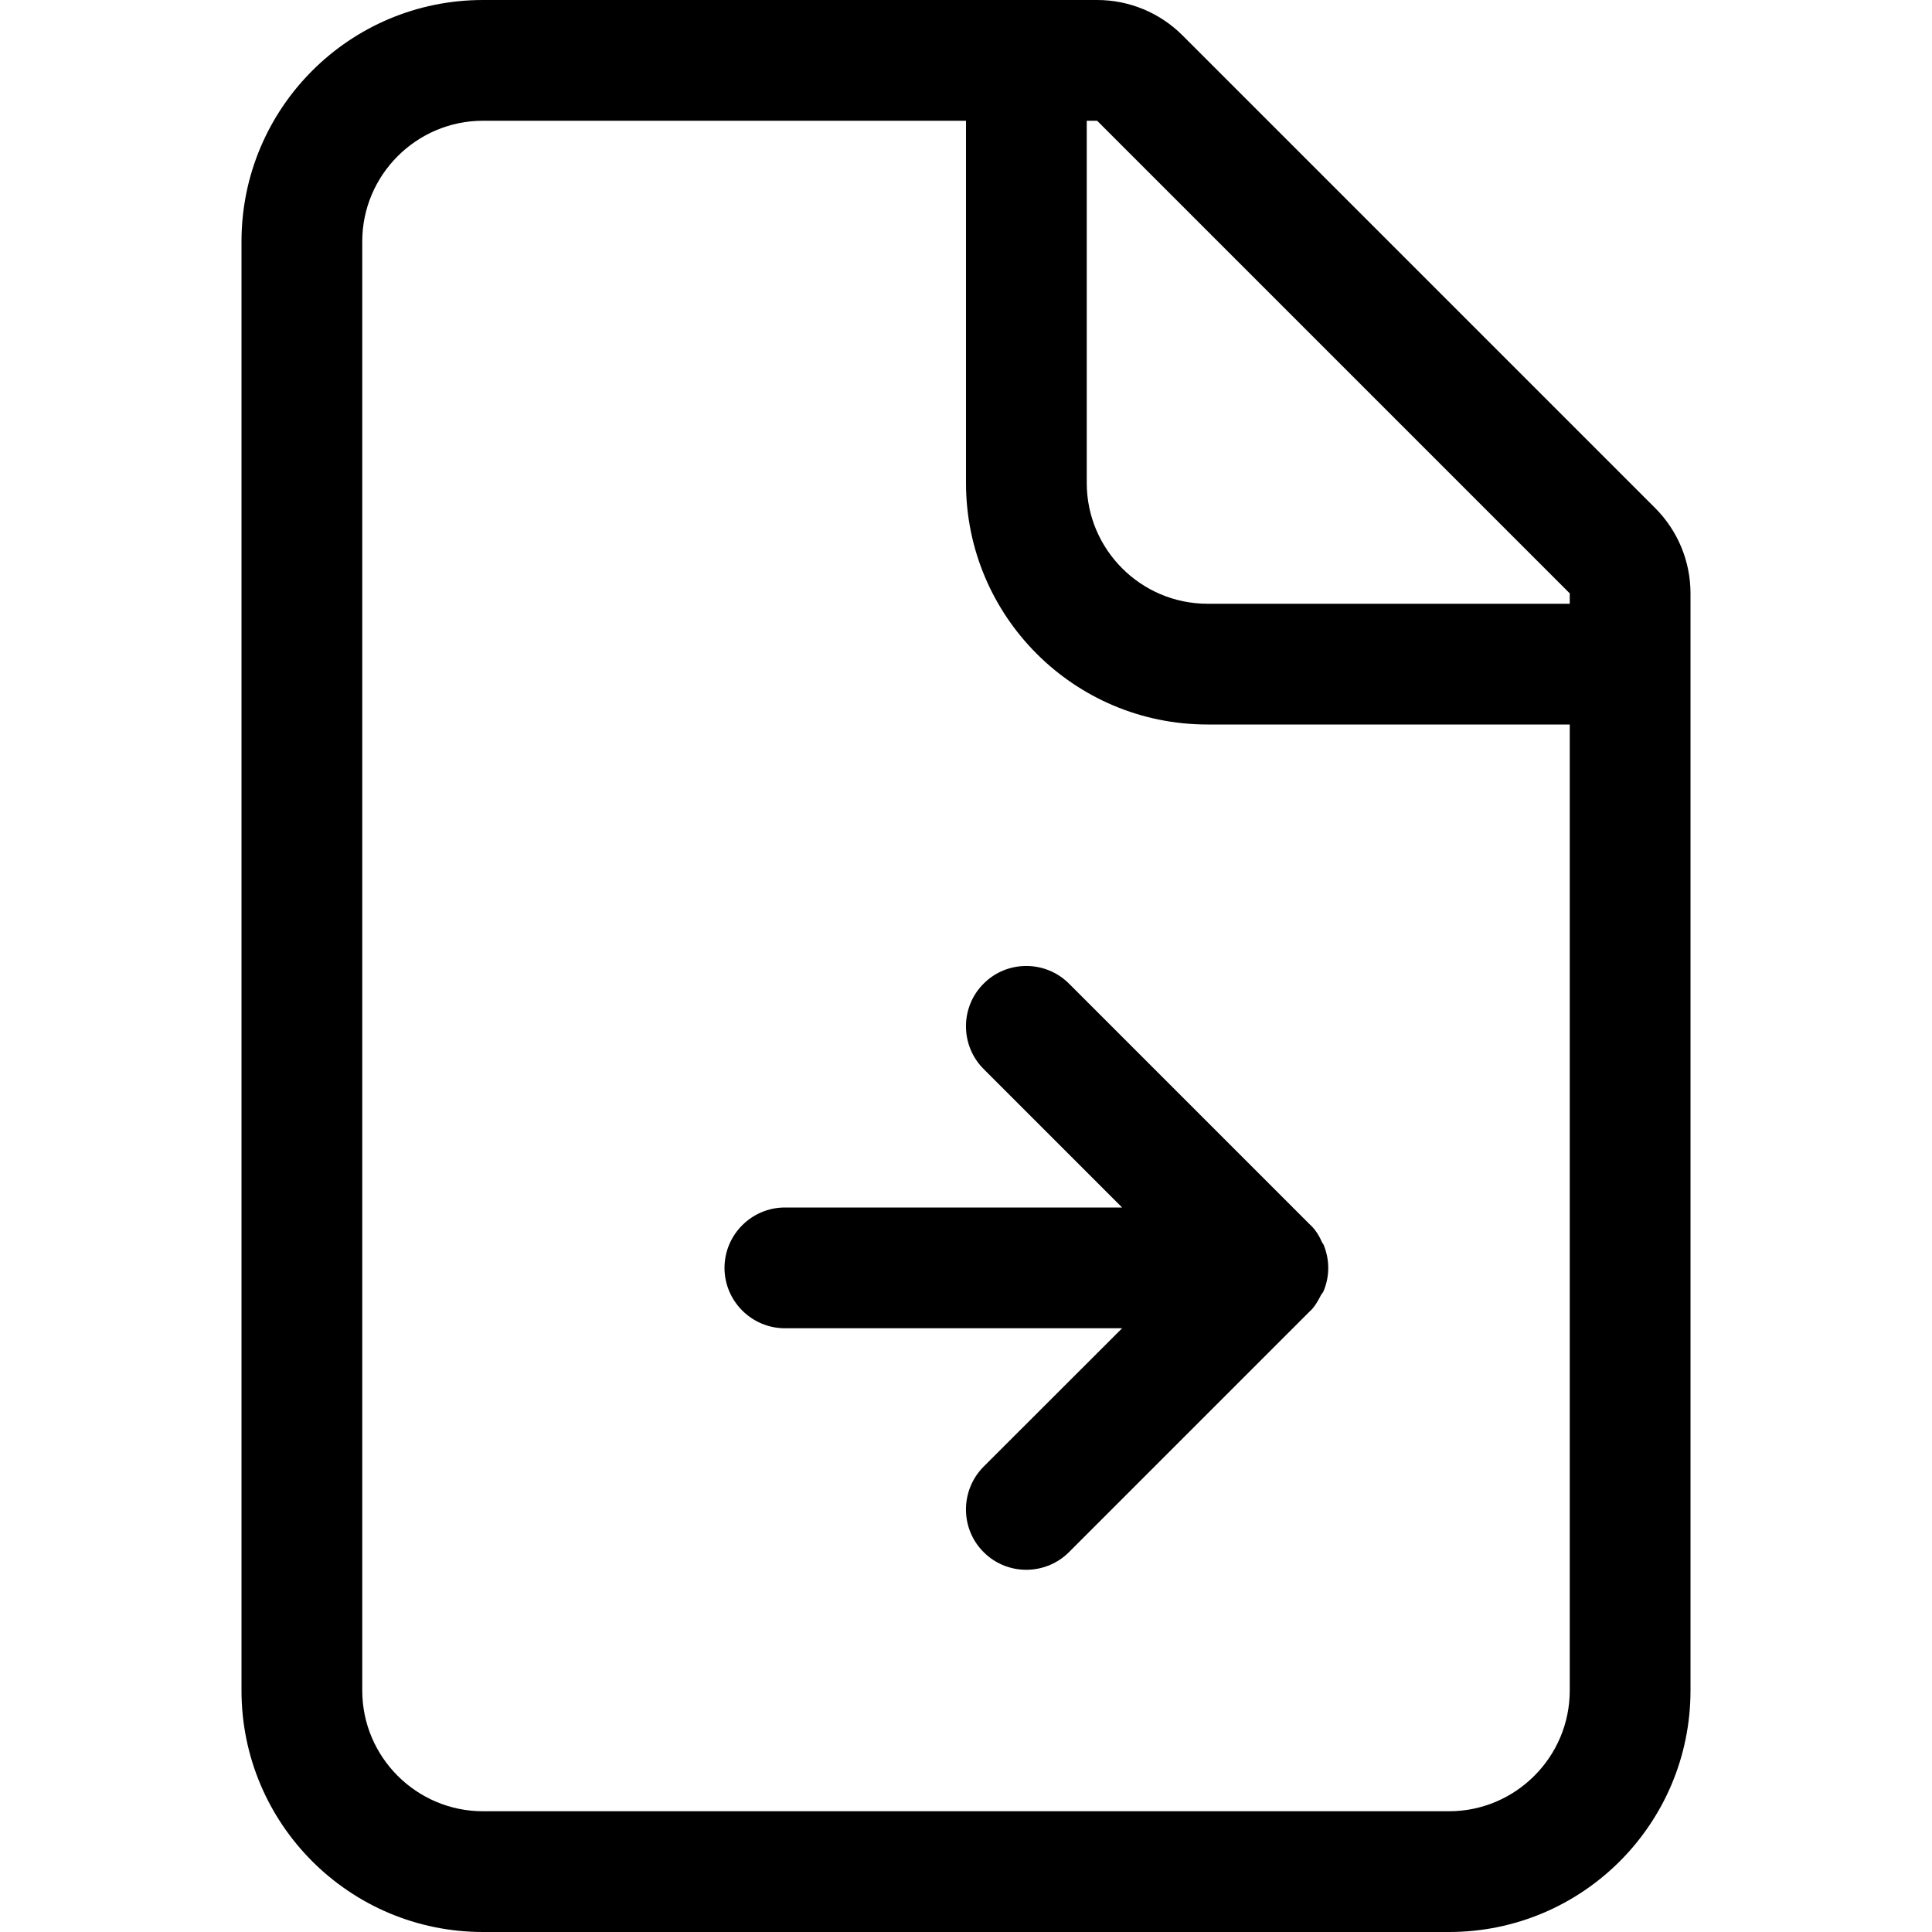
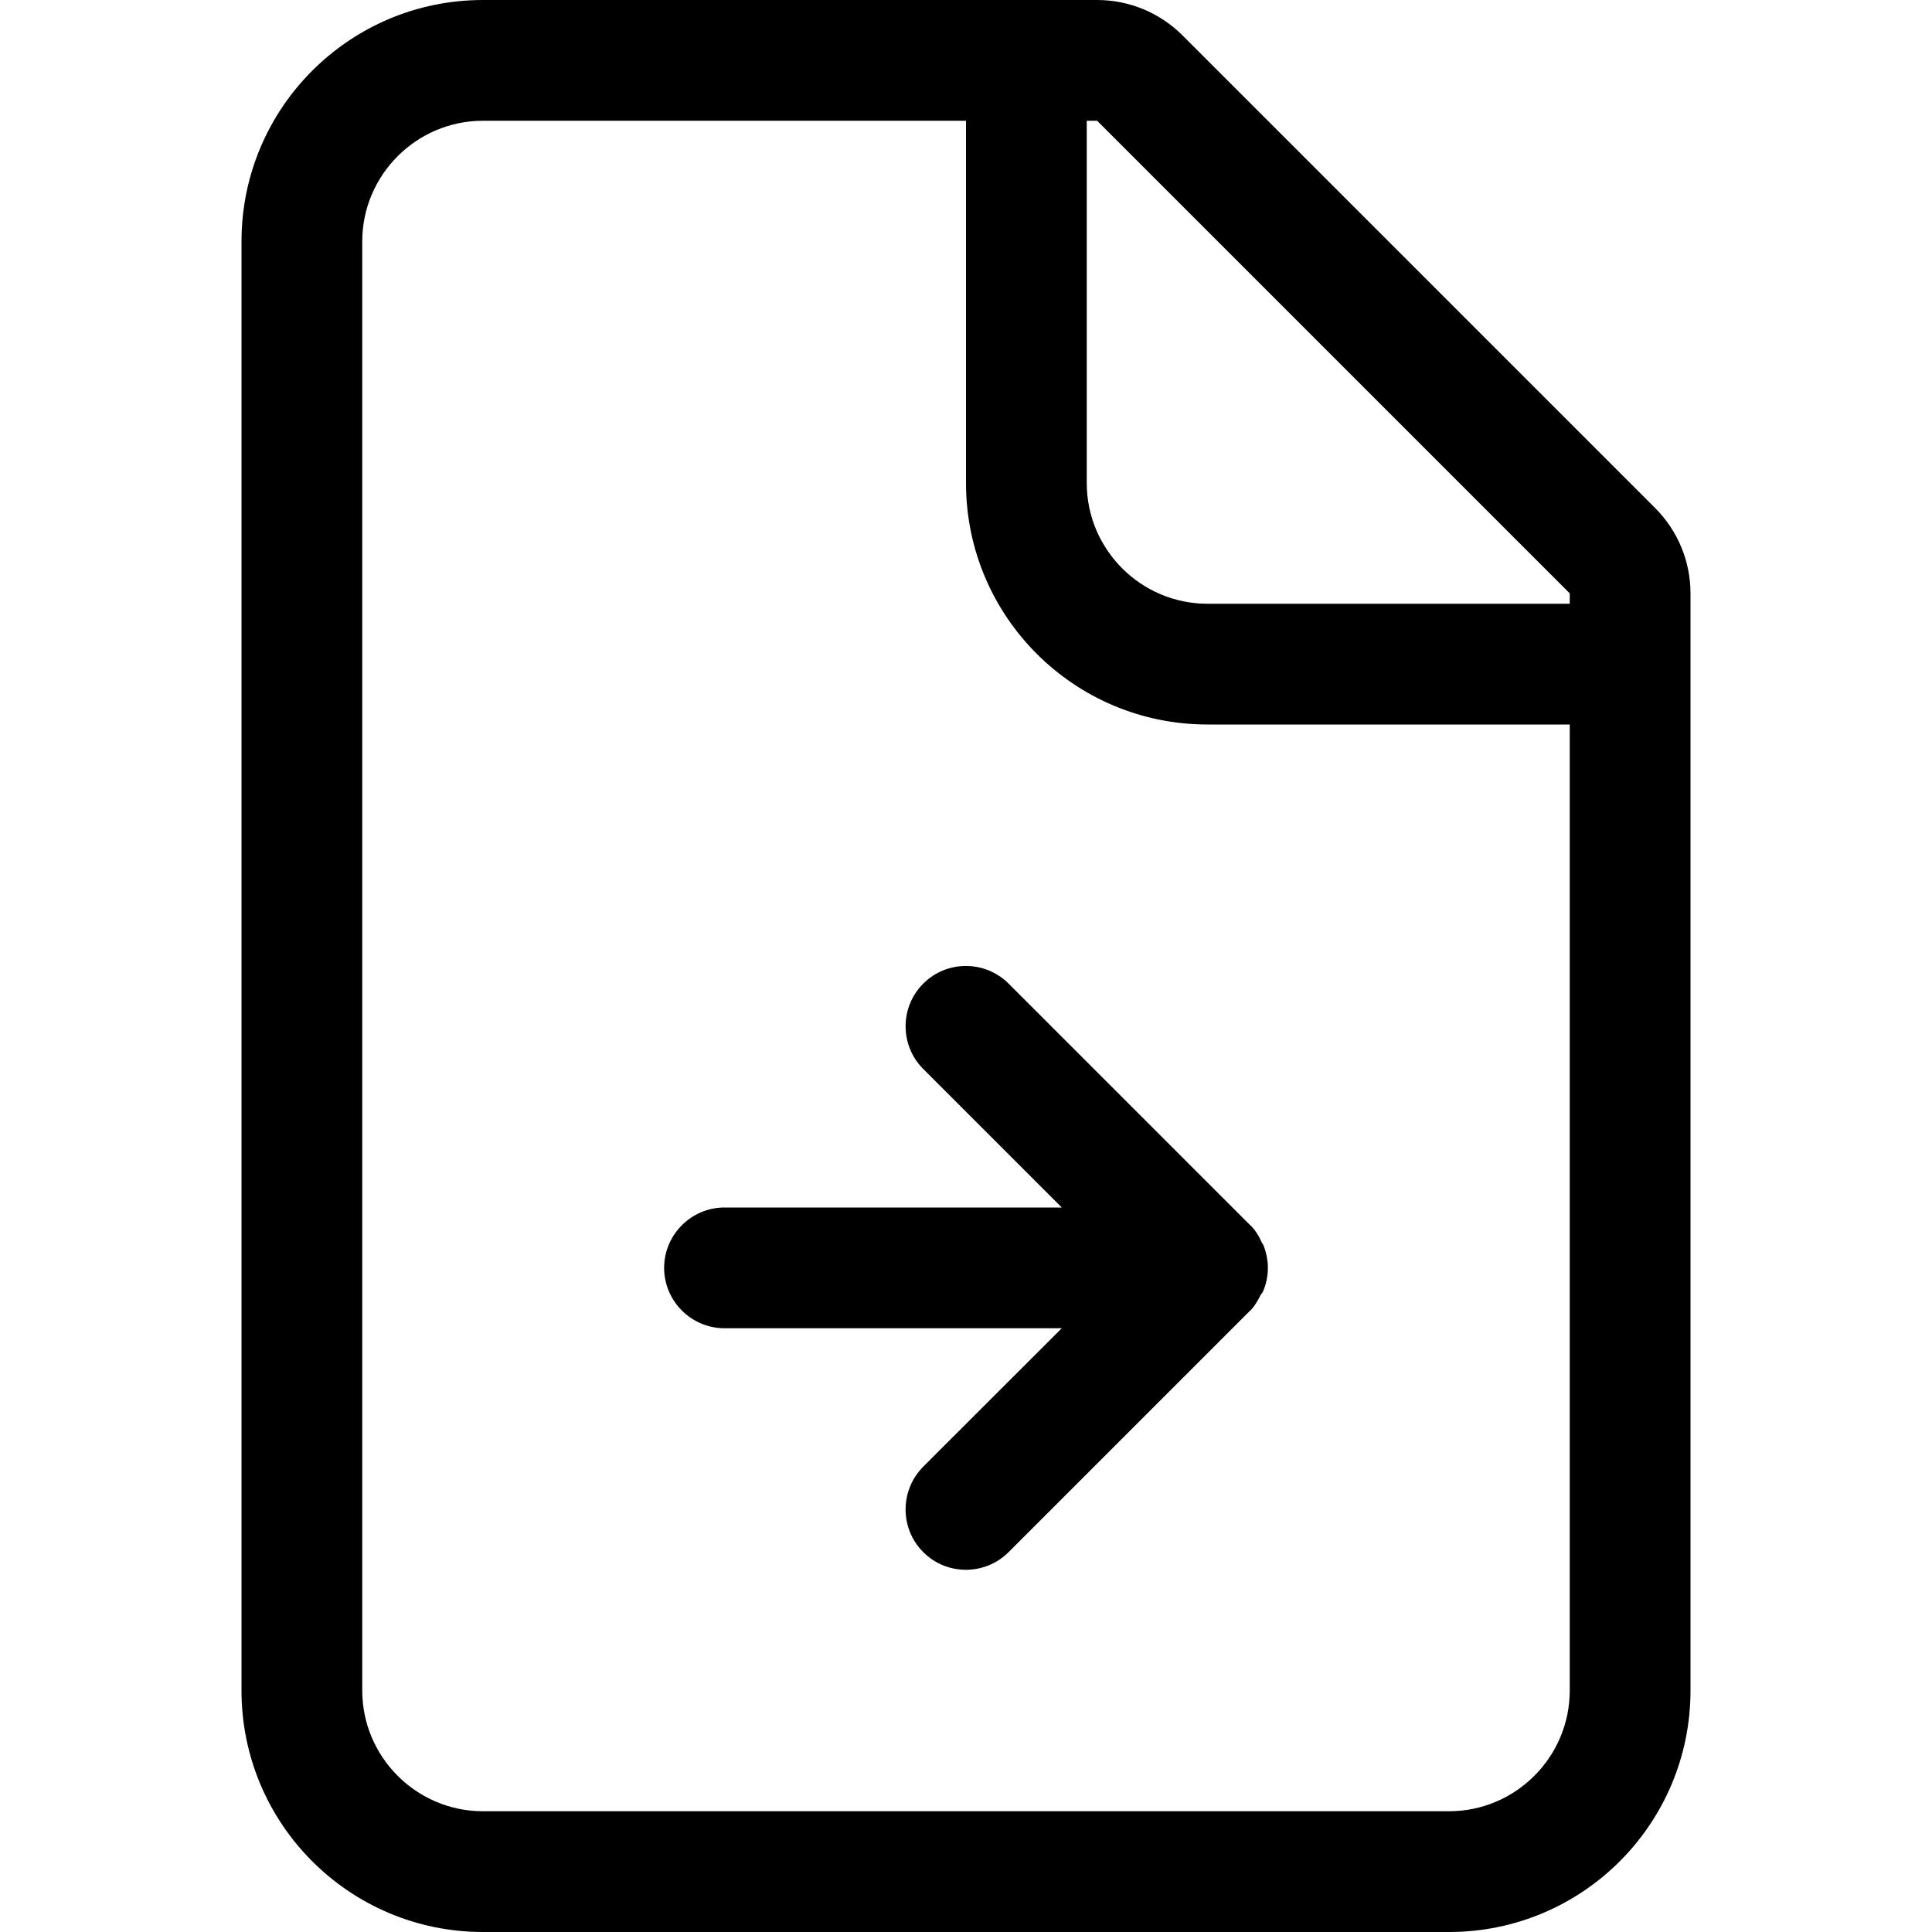
<svg xmlns="http://www.w3.org/2000/svg" width="16" height="16" viewBox="0 0 16 16">
-   <path d="M10 5c-.551 0-1-.449-1-1l0-3 .086 0L13 4.914 13 5l-3 0zm3 9c0 .551-.449 1-1 1l-8 0c-.551 0-1-.449-1-1L3 2c0-.551.449-1 1-1l4 0 0 3c0 1.105.895 2 2 2l3 0 0 8zm.707-9.793c.188.188.293.442.293.707L14 5l0 1 0 8c0 1.105-.895 2-2 2l-8 0c-1.105 0-2-.895-2-2L2 2c0-1.105.895-2 2-2l4 0 1 0 .086 0c.265 0 .519.105.707.293l3.914 3.914zm-2.707 6.293c0-.066-.014-.132-.039-.193-.003-.006-.008-.01-.011-.016-.023-.053-.053-.103-.096-.145-.001-.001-.003-.002-.004-.003l-1.997-1.997c-.195-.195-.513-.195-.707 0-.195.194-.195.512 0 .707l1.147 1.147-2.793 0c-.275 0-.5.225-.5.5 0 .275.225.5.5.5l2.793 0-1.147 1.146c-.195.196-.195.514 0 .708.194.195.512.195.707 0l1.997-1.997c.001-.002.003-.002.004-.003.038-.038.062-.083.085-.127.006-.012.017-.021.022-.034.026-.062.039-.127.039-.193z" fill="#000" fill-rule="evenodd" />
+   <path d="M10 5c-.551 0-1-.449-1-1l0-3 .086 0L13 4.914 13 5l-3 0zm3 9c0 .551-.449 1-1 1l-8 0c-.551 0-1-.449-1-1L3 2c0-.551.449-1 1-1l4 0 0 3c0 1.105.895 2 2 2l3 0 0 8zm.707-9.793c.188.188.293.442.293.707L14 5l0 1 0 8c0 1.105-.895 2-2 2l-8 0c-1.105 0-2-.895-2-2L2 2c0-1.105.895-2 2-2l4 0 1 0 .086 0c.265 0 .519.105.707.293l3.914 3.914zM10.5 10.5c0-.066-.014-.132-.039-.193-.003-.006-.008-.01-.011-.016-.023-.053-.053-.103-.096-.145-.001-.001-.003-.002-.004-.003l-1.997-1.997c-.195-.195-.513-.195-.707 0-.195.194-.195.512 0 .707l1.147 1.147-2.793 0c-.275 0-.5.225-.5.5 0 .275.225.5.5.5l2.793 0-1.147 1.146c-.195.196-.195.514 0 .708.194.195.512.195.707 0l1.997-1.997c.001-.002.003-.002.004-.003.038-.038.062-.083.085-.127.006-.012.017-.021.022-.034.026-.062.039-.127.039-.193z" fill="#000" fill-rule="evenodd" />
</svg>
